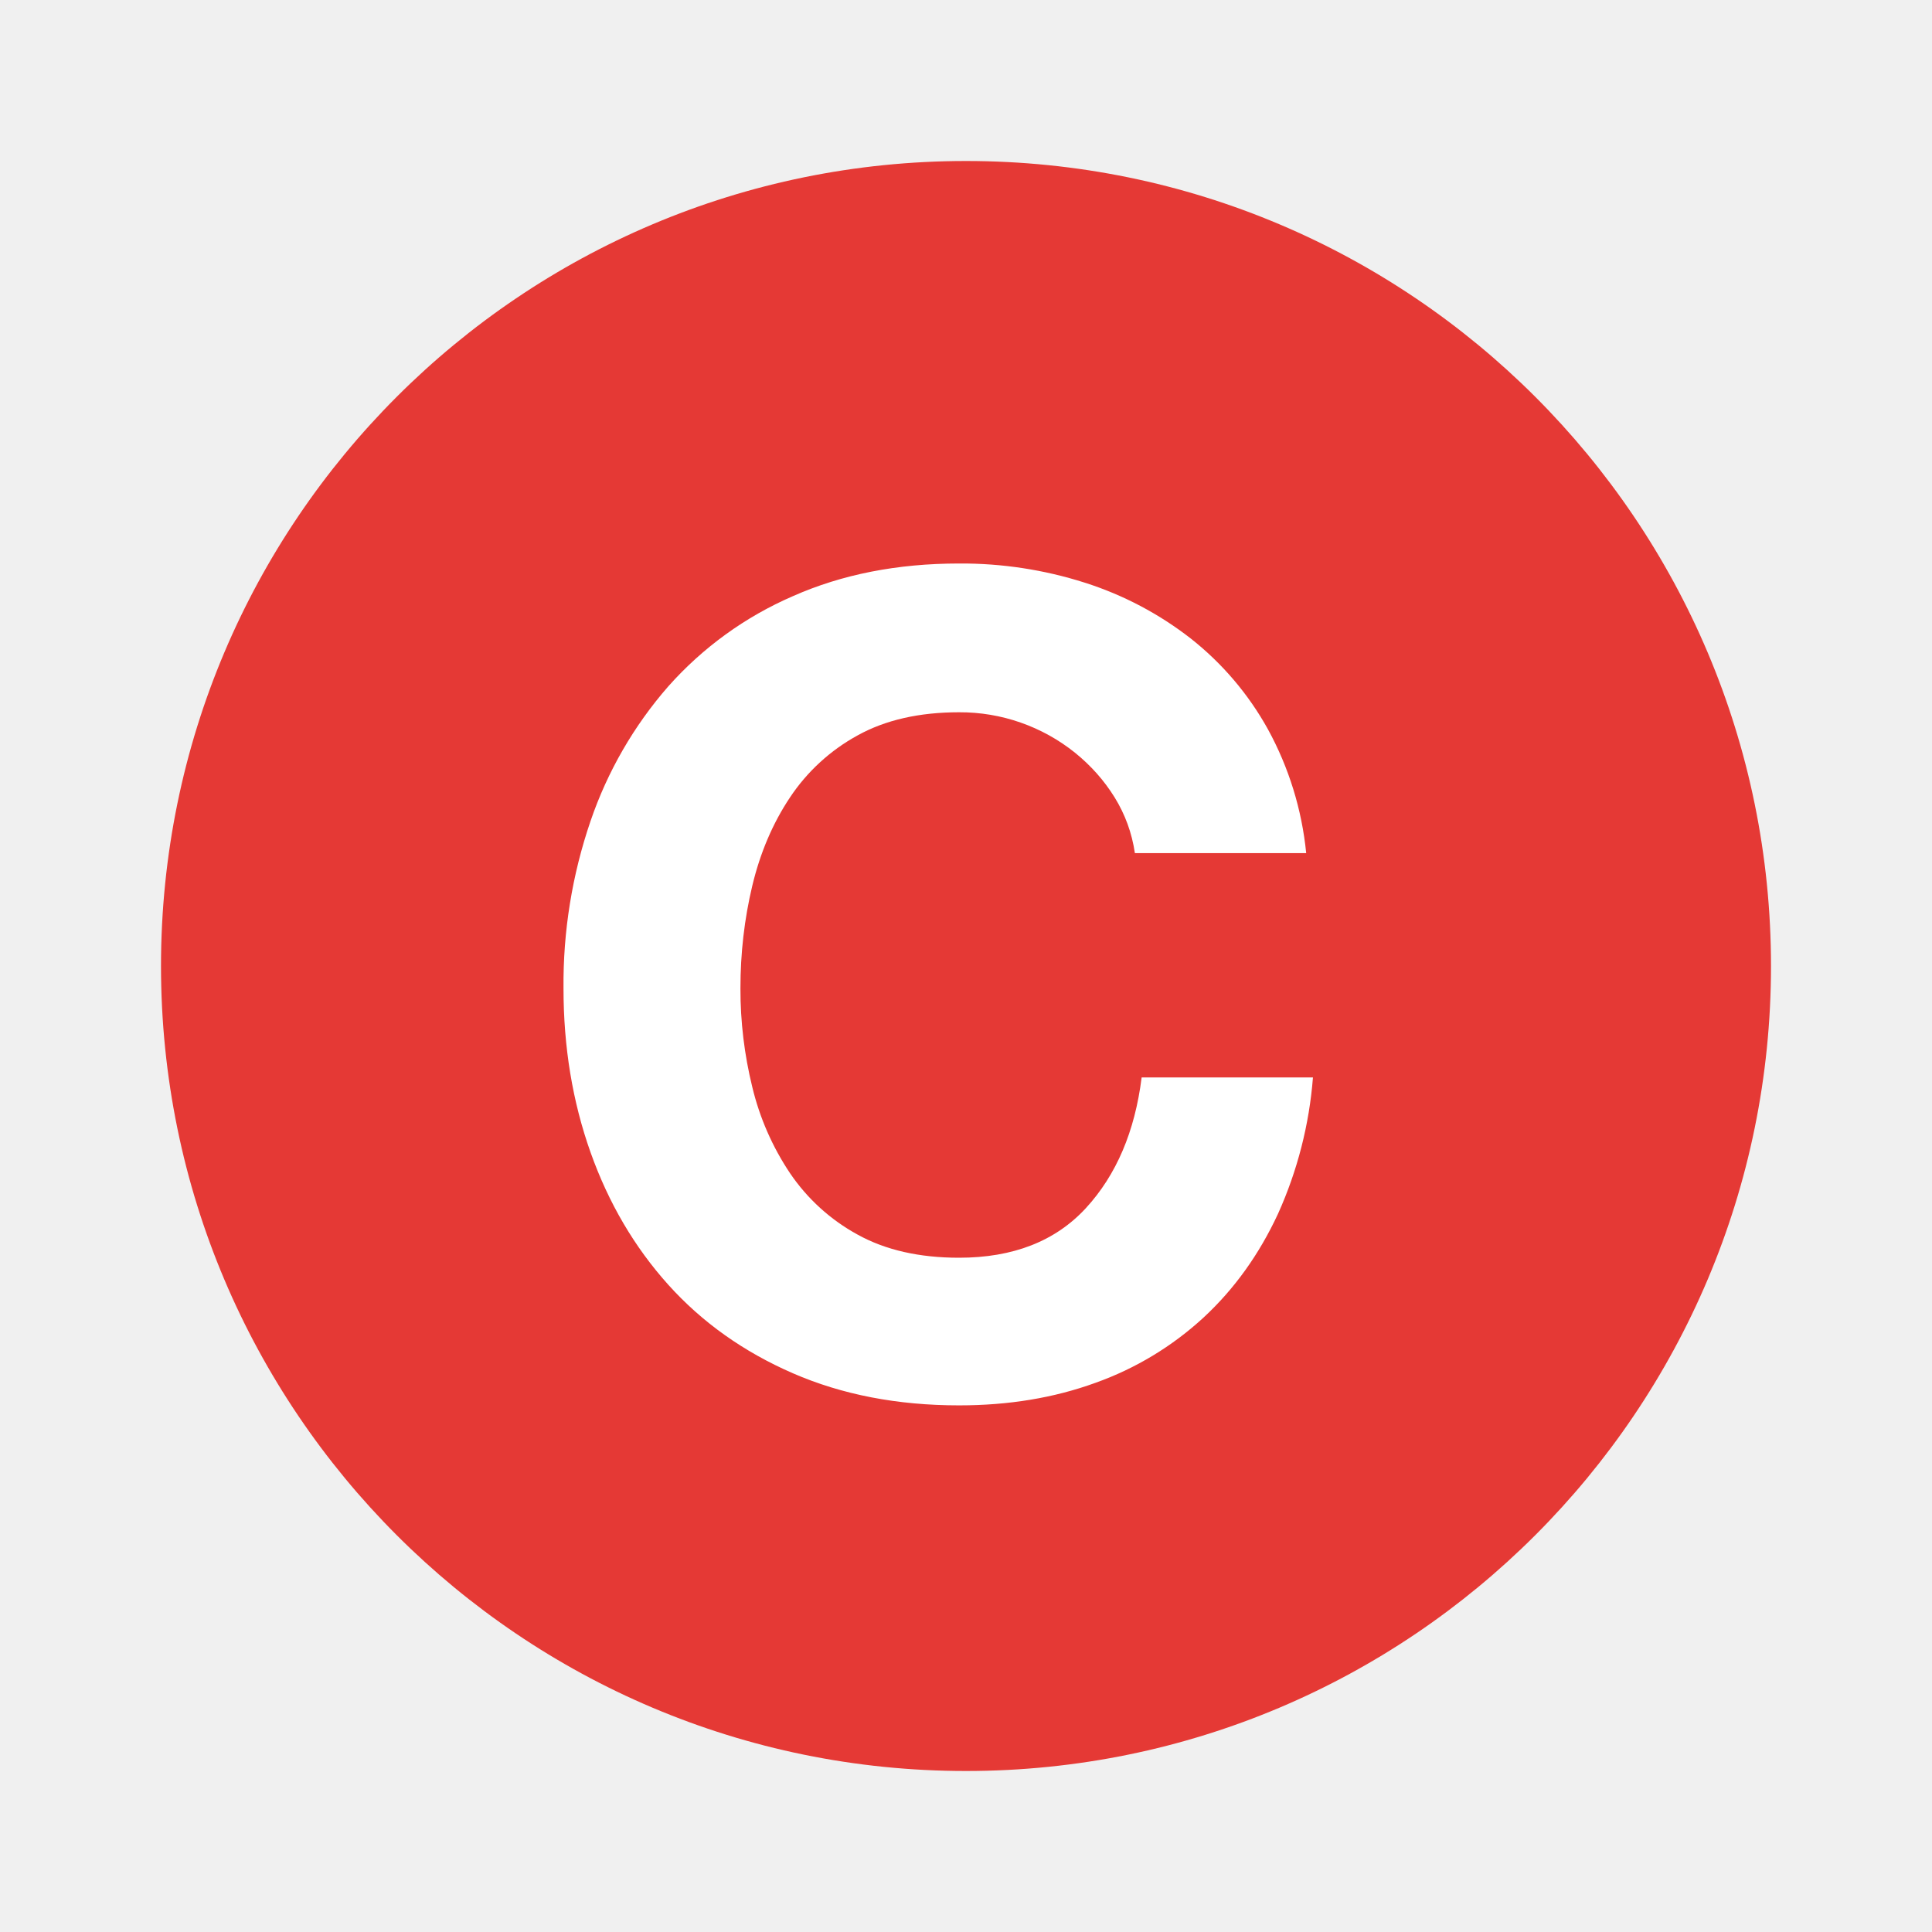
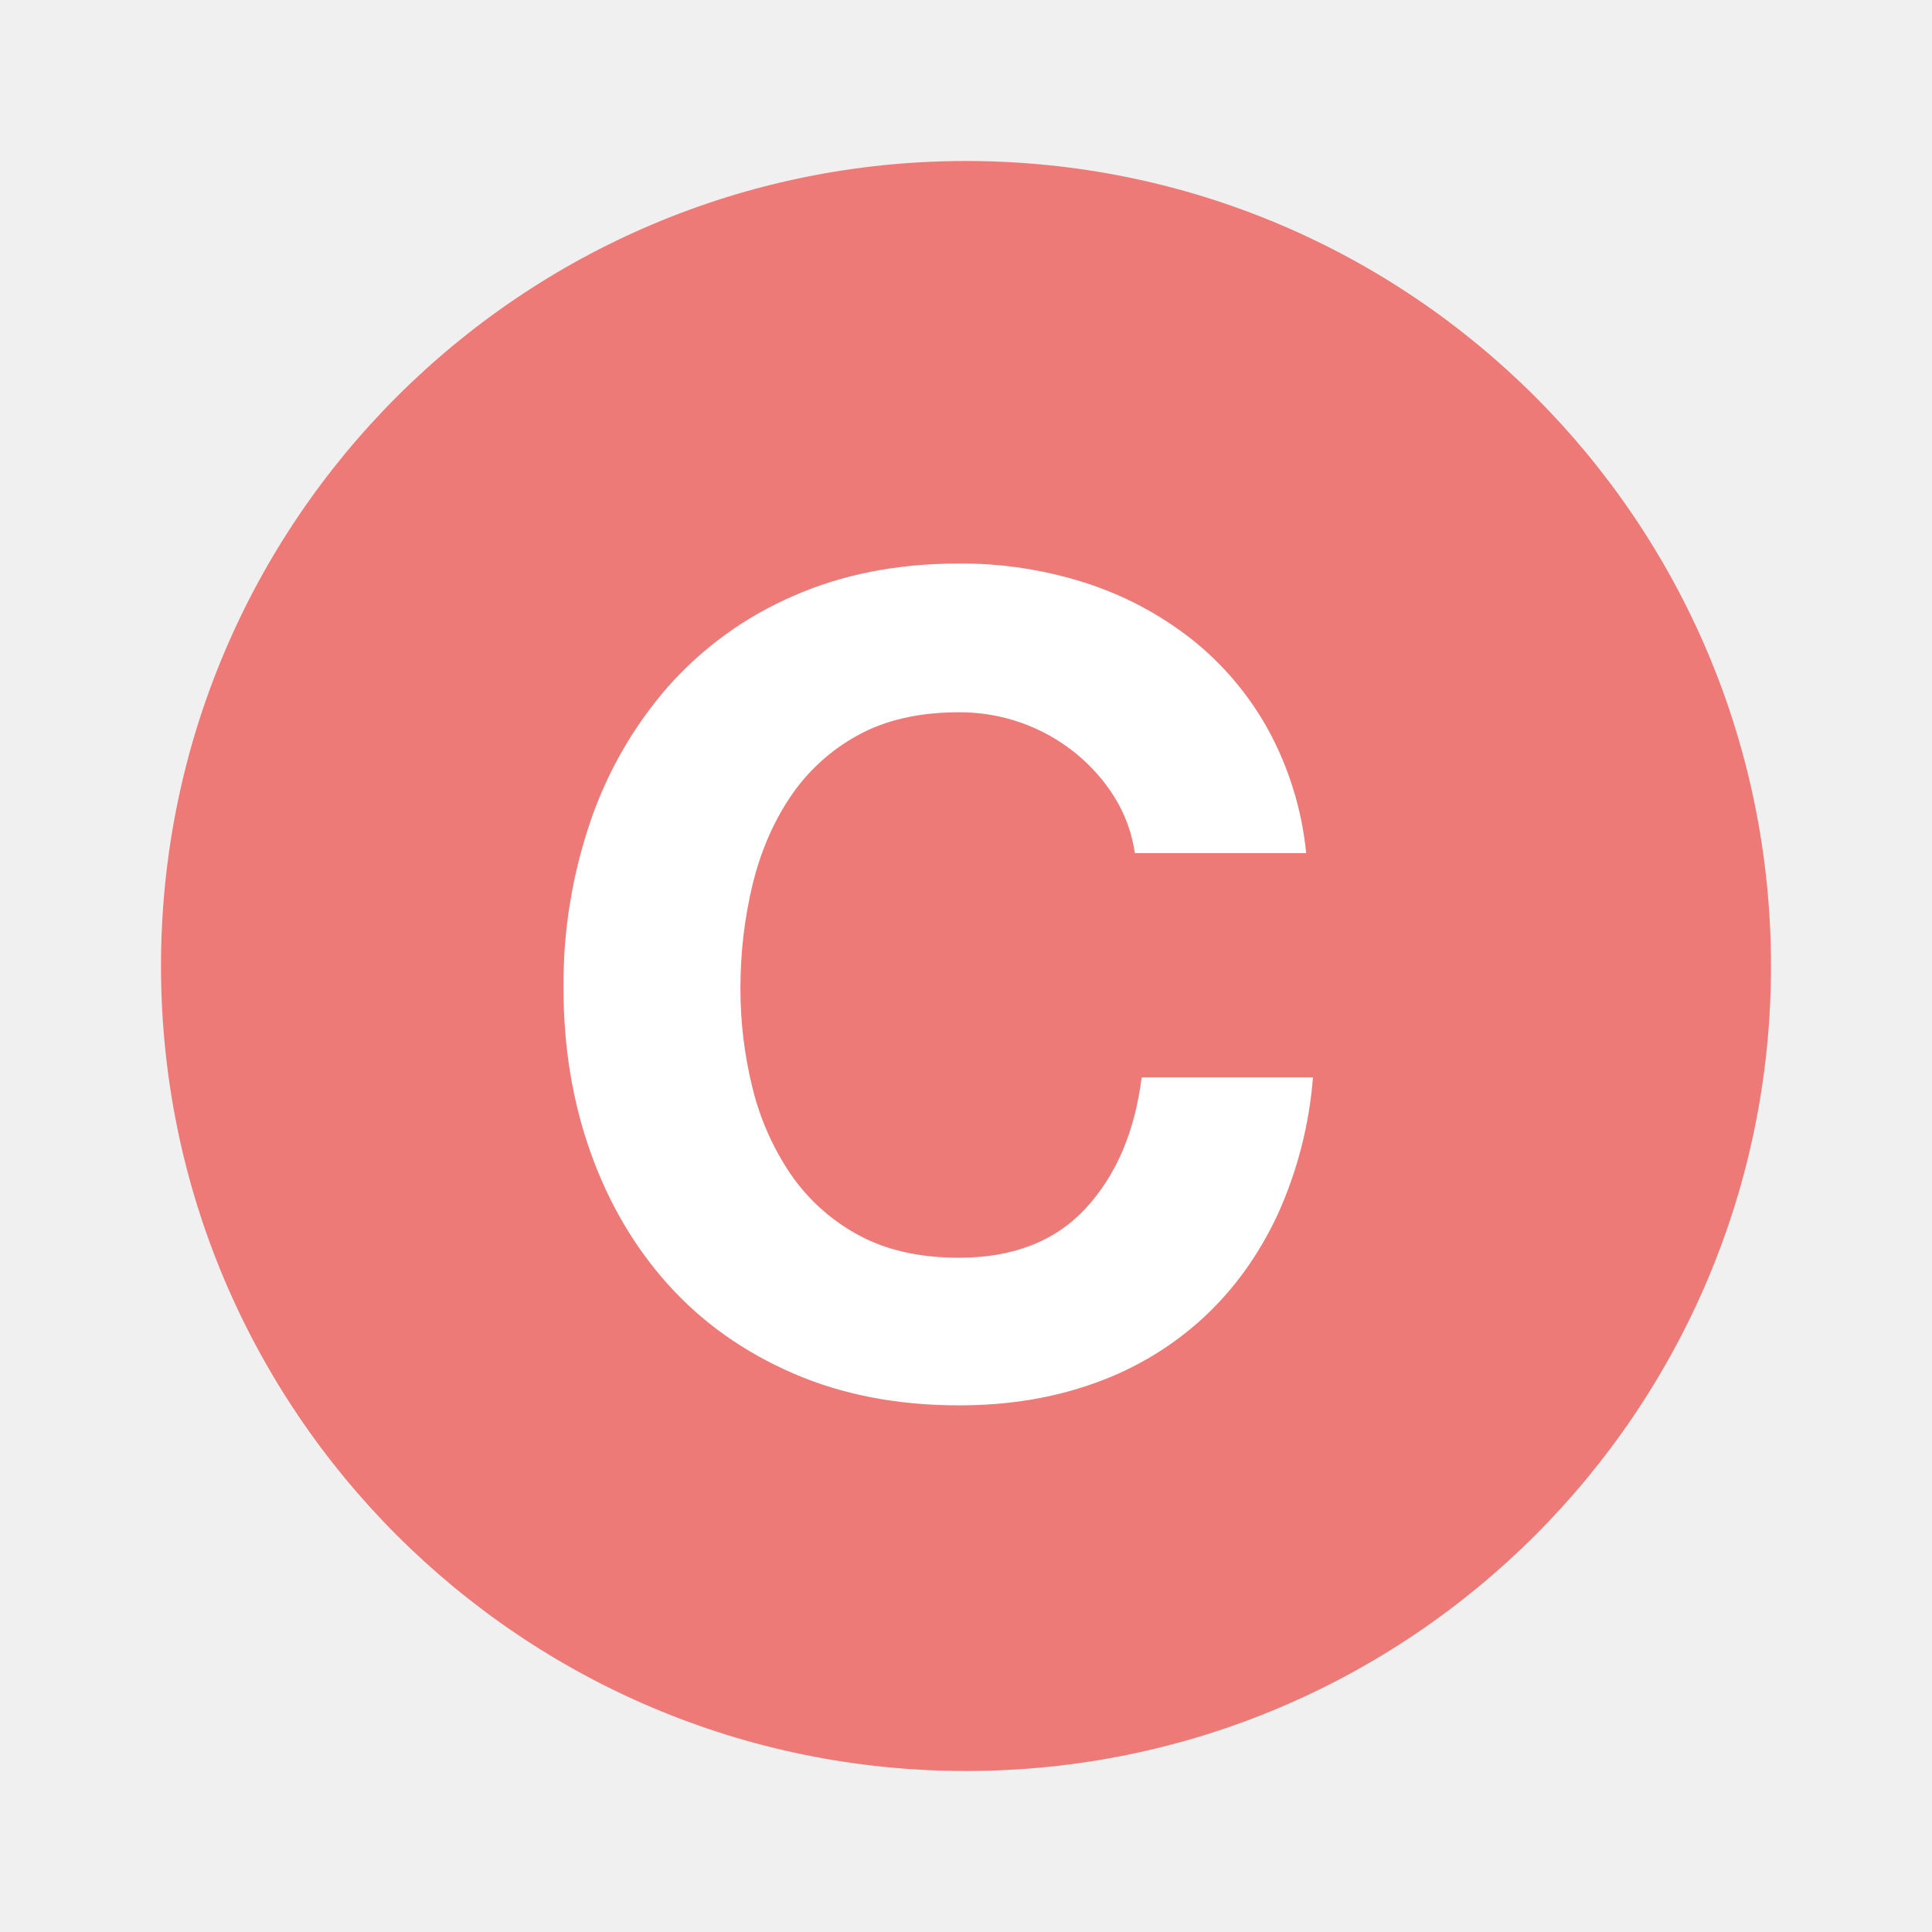
<svg xmlns="http://www.w3.org/2000/svg" viewBox="0 0 24 24">
  <path d="M12 21a9 9 0 100-18 9 9 0 000 18z" fill="#fff" />
-   <path d="M22 12c0 5.523-4.477 10-10 10S2 17.523 2 12 6.477 2 12 2s10 4.477 10 10zm-8.154-2.095c.13.21.215.441.252.693h2.128a4.028 4.028 0 00-.476-1.54 3.745 3.745 0 00-.959-1.127 4.226 4.226 0 00-1.316-.693A5.036 5.036 0 0011.914 7c-.765 0-1.454.135-2.065.406a4.417 4.417 0 00-1.547 1.12 4.994 4.994 0 00-.966 1.673A6.246 6.246 0 007 12.278c0 .728.112 1.407.336 2.037.224.63.546 1.178.966 1.645.42.467.936.833 1.547 1.099.611.266 1.3.399 2.065.399.616 0 1.18-.093 1.694-.28a3.928 3.928 0 001.344-.812c.383-.355.69-.784.924-1.288a5.083 5.083 0 00.434-1.694h-2.128c-.084.672-.315 1.213-.693 1.624-.378.41-.903.616-1.575.616-.495 0-.915-.096-1.26-.287a2.404 2.404 0 01-.84-.763 3.31 3.31 0 01-.469-1.071 5.089 5.089 0 01-.147-1.225c0-.439.049-.863.147-1.274.098-.41.254-.777.469-1.099a2.38 2.38 0 01.84-.77c.345-.191.765-.287 1.26-.287a2.285 2.285 0 011.442.504c.196.159.36.343.49.553z" fill="#E53935" />
+   <path d="M22 12c0 5.523-4.477 10-10 10S2 17.523 2 12 6.477 2 12 2s10 4.477 10 10zm-8.154-2.095c.13.21.215.441.252.693h2.128a4.028 4.028 0 00-.476-1.54 3.745 3.745 0 00-.959-1.127 4.226 4.226 0 00-1.316-.693A5.036 5.036 0 0011.914 7c-.765 0-1.454.135-2.065.406a4.417 4.417 0 00-1.547 1.12 4.994 4.994 0 00-.966 1.673A6.246 6.246 0 007 12.278c0 .728.112 1.407.336 2.037.224.63.546 1.178.966 1.645.42.467.936.833 1.547 1.099.611.266 1.3.399 2.065.399.616 0 1.18-.093 1.694-.28a3.928 3.928 0 001.344-.812c.383-.355.69-.784.924-1.288a5.083 5.083 0 00.434-1.694h-2.128c-.084.672-.315 1.213-.693 1.624-.378.41-.903.616-1.575.616-.495 0-.915-.096-1.26-.287a2.404 2.404 0 01-.84-.763 3.31 3.31 0 01-.469-1.071 5.089 5.089 0 01-.147-1.225c0-.439.049-.863.147-1.274.098-.41.254-.777.469-1.099a2.38 2.38 0 01.84-.77c.345-.191.765-.287 1.26-.287a2.285 2.285 0 011.442.504c.196.159.36.343.49.553z" fill="#EE7A77" />
</svg>
